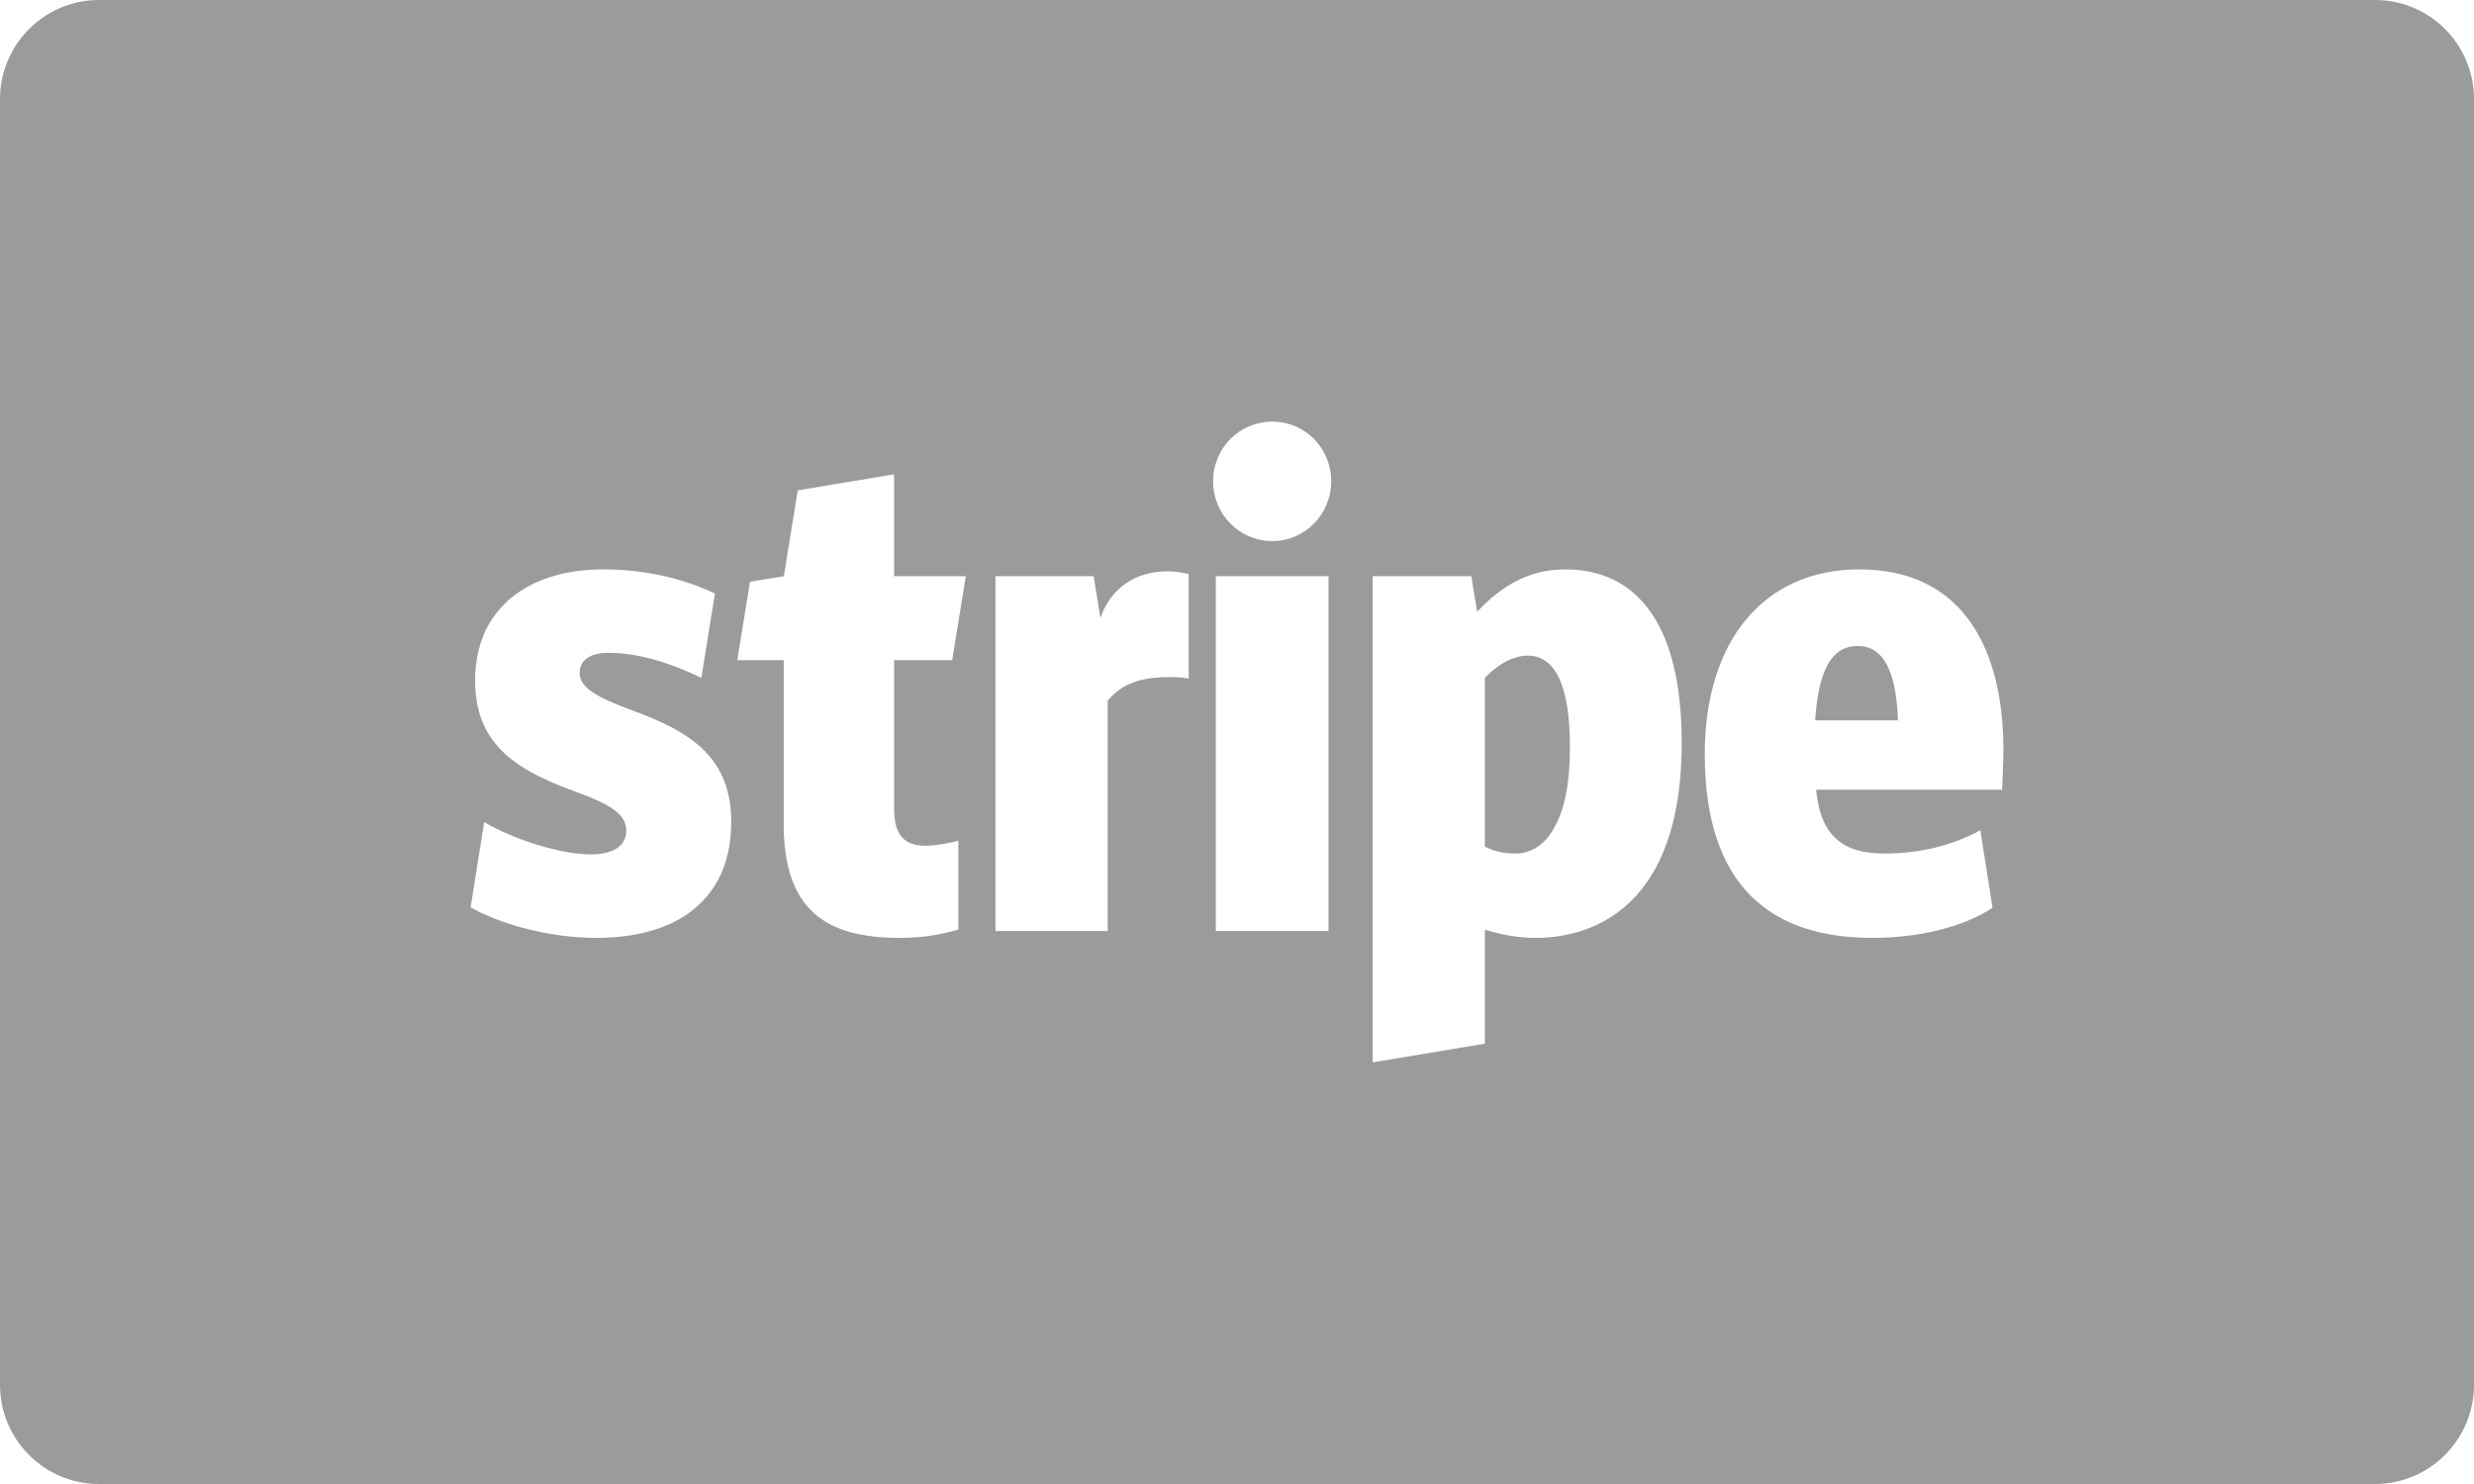
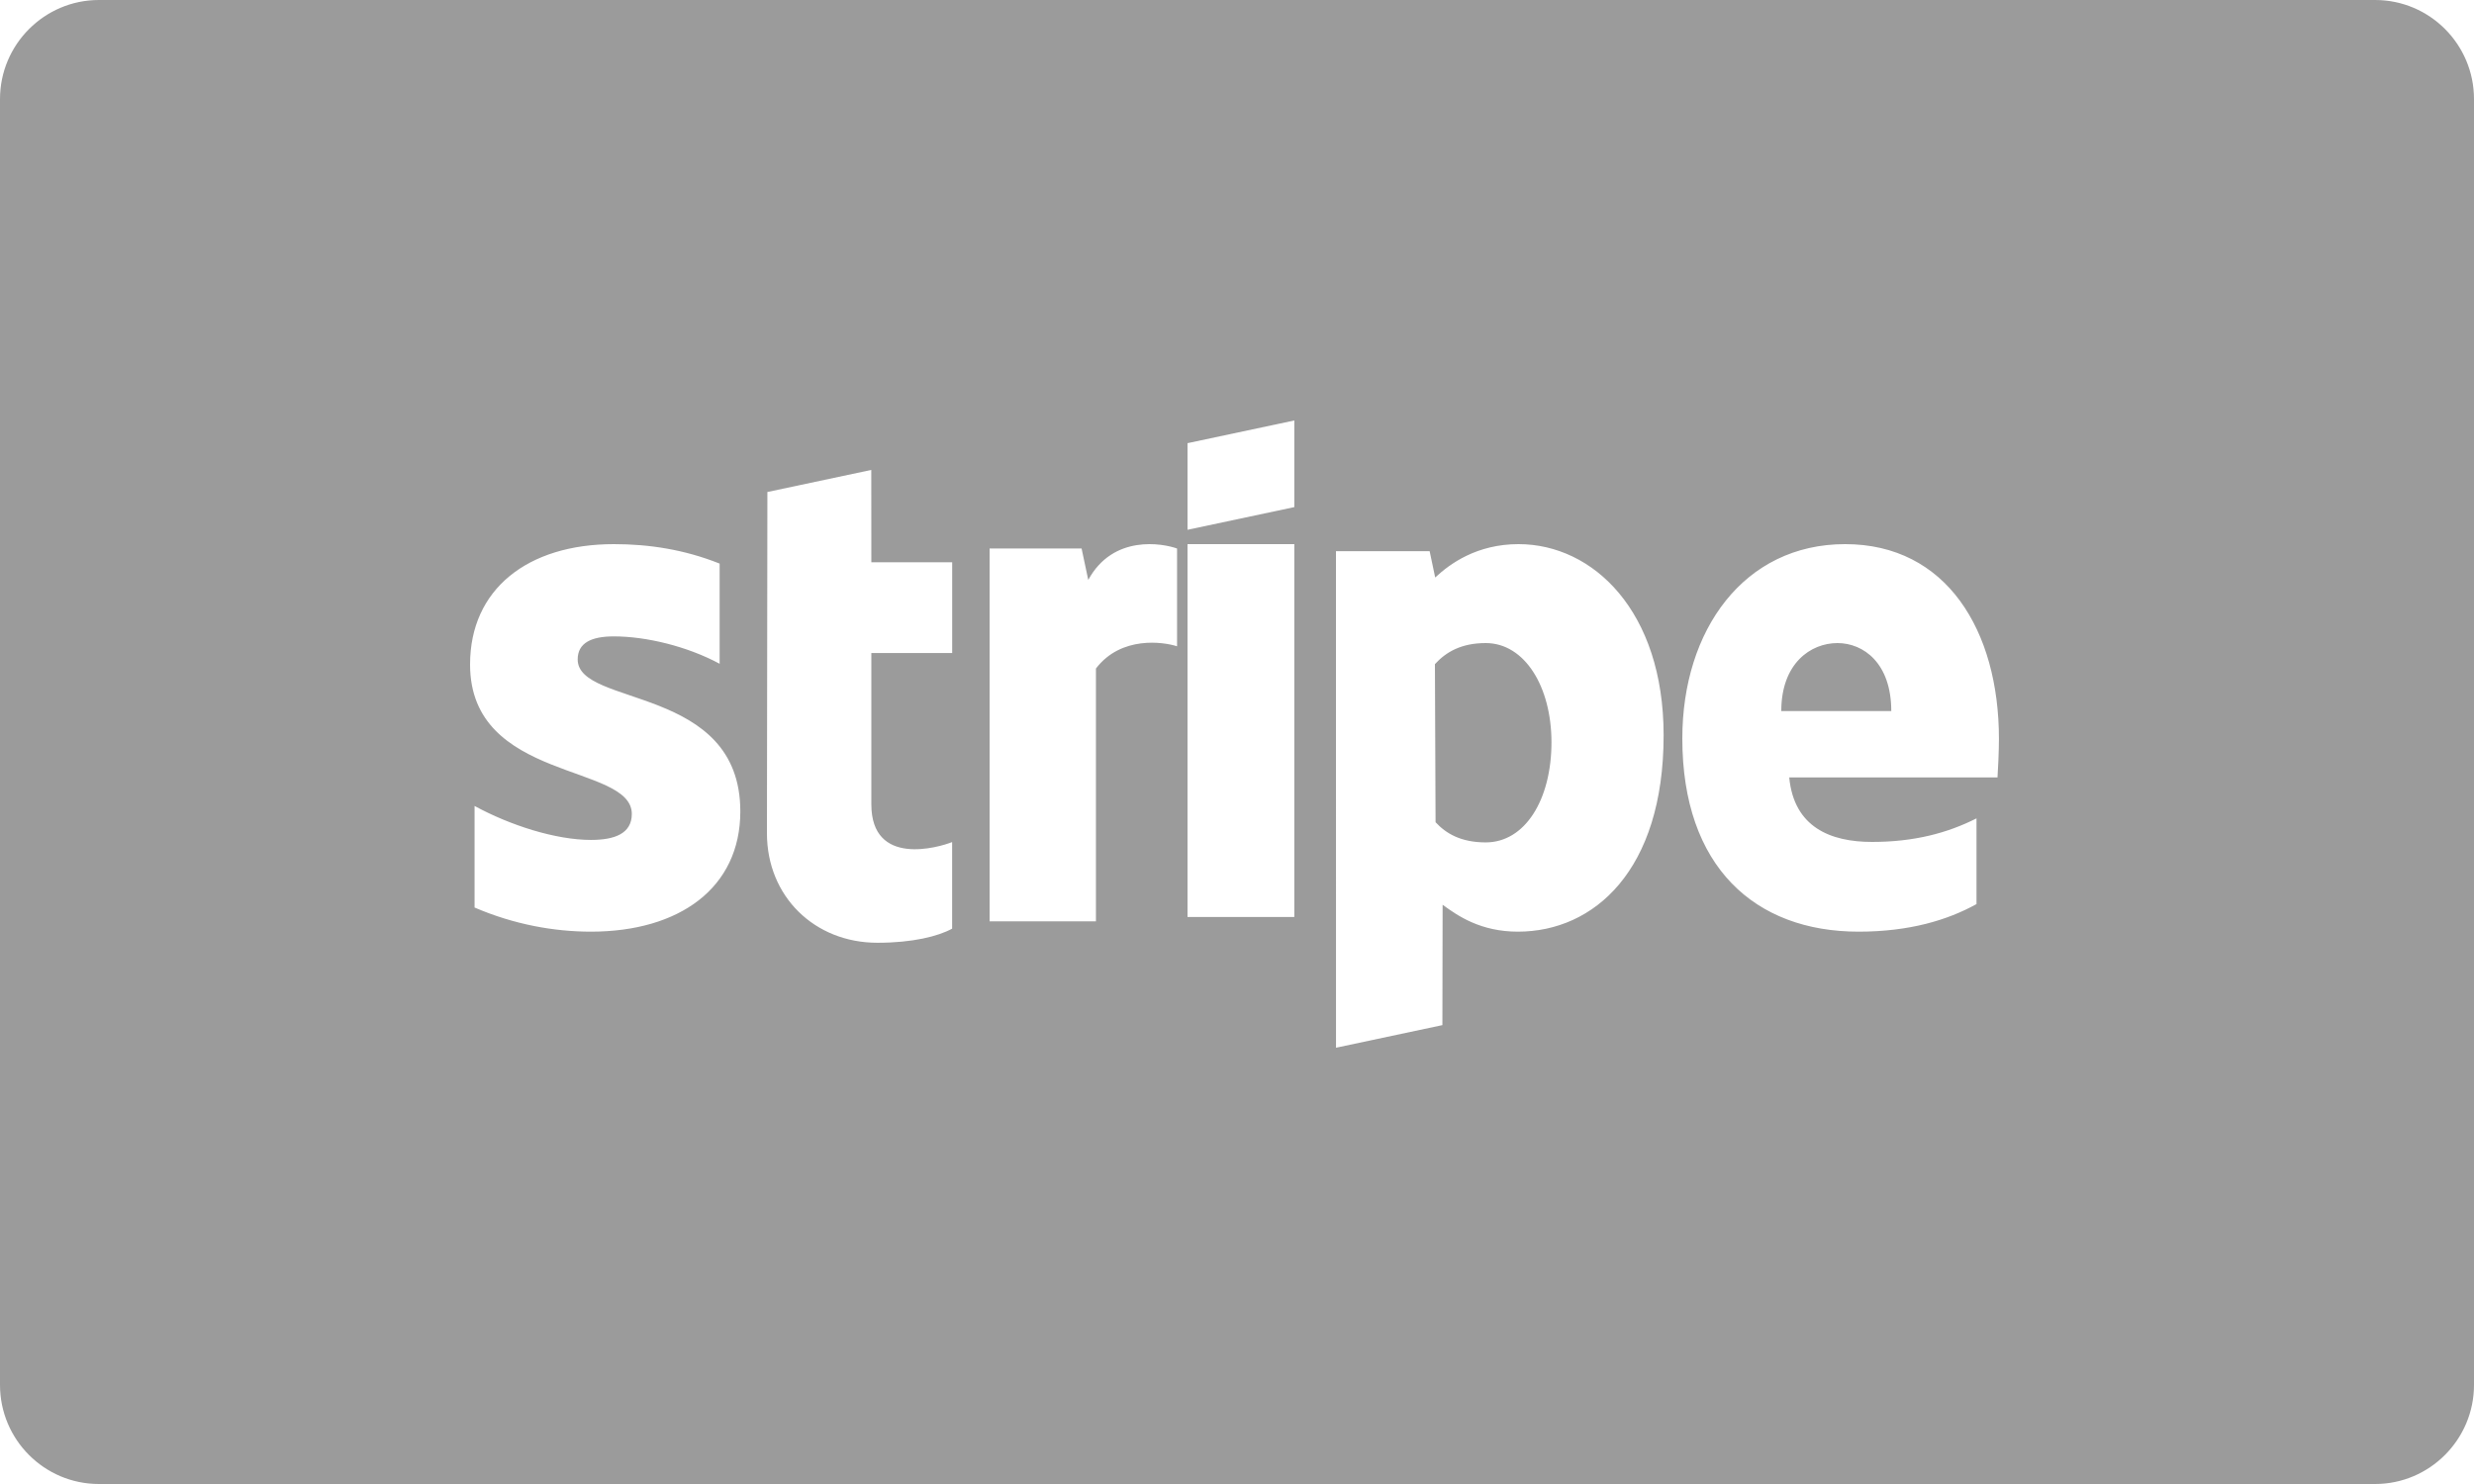
<svg xmlns="http://www.w3.org/2000/svg" width="100px" height="60px" viewBox="0 0 100 60" version="1.1">
  <defs />
  <g id="Icons:-Payment" stroke="none" stroke-width="1" fill="none" fill-rule="evenodd">
    <g id="Stripe-card-flat" fill="#9B9B9B">
      <g id="Payment/Stripe/Stripe-card-flat">
-         <path d="M0,4.007 C0,1.794 1.8,0 3.997,0 L96.003,0 C98.21,0 100,1.796 100,4.007 L100,55.993 C100,58.206 98.2,60 96.003,60 L3.997,60 C1.79,60 0,58.204 0,55.993 L0,4.007 Z M25.496,28.7 C24.161,28.202 23.429,27.815 23.429,27.206 C23.429,26.69 23.85,26.395 24.6,26.395 C25.972,26.395 27.38,26.93 28.349,27.409 L28.898,23.998 C28.13,23.629 26.557,23.021 24.38,23.021 C22.844,23.021 21.564,23.426 20.65,24.182 C19.698,24.975 19.205,26.118 19.205,27.501 C19.205,30.009 20.723,31.079 23.192,31.982 C24.783,32.554 25.313,32.96 25.313,33.587 C25.313,34.195 24.801,34.545 23.868,34.545 C22.716,34.545 20.814,33.974 19.57,33.236 L19.022,36.684 C20.082,37.293 22.058,37.92 24.106,37.92 C25.734,37.92 27.087,37.533 28.002,36.795 C29.026,35.984 29.556,34.785 29.556,33.236 C29.556,30.673 28.002,29.604 25.496,28.7 Z M38.488,26.69 L39.037,23.297 L36.14,23.297 L36.14,19.178 L32.246,19.825 L31.683,23.297 L30.314,23.521 L29.801,26.69 L31.678,26.69 L31.678,33.347 C31.678,35.08 32.117,36.279 33.013,37.016 C33.763,37.625 34.842,37.92 36.36,37.92 C37.53,37.92 38.244,37.717 38.737,37.588 L38.737,33.992 C38.463,34.066 37.841,34.195 37.421,34.195 C36.524,34.195 36.14,33.734 36.14,32.683 L36.14,26.69 L38.488,26.69 Z M47.187,23.099 C45.907,23.099 44.882,23.777 44.48,24.994 L44.206,23.297 L40.237,23.297 L40.237,37.643 L44.773,37.643 L44.773,28.331 C45.34,27.63 46.144,27.377 47.242,27.377 C47.48,27.377 47.736,27.377 48.047,27.432 L48.047,23.21 C47.736,23.136 47.461,23.099 47.187,23.099 Z M51.43,21.877 C52.747,21.877 53.808,20.789 53.808,19.462 C53.808,18.116 52.747,17.046 51.43,17.046 C50.095,17.046 49.034,18.116 49.034,19.462 C49.034,20.789 50.095,21.877 51.43,21.877 Z M49.144,23.297 L53.698,23.297 L53.698,37.643 L49.144,37.643 L49.144,23.297 Z M66.603,24.588 C65.798,23.537 64.683,23.021 63.256,23.021 C61.939,23.021 60.787,23.574 59.708,24.735 L59.47,23.297 L55.483,23.297 L55.483,42.954 L60.019,42.198 L60.019,37.588 C60.714,37.809 61.427,37.92 62.067,37.92 C63.201,37.92 64.847,37.625 66.127,36.223 C67.353,34.877 67.975,32.794 67.975,30.046 C67.975,27.612 67.517,25.768 66.603,24.588 Z M62.835,33.439 C62.47,34.14 61.903,34.509 61.244,34.509 C60.787,34.509 60.385,34.416 60.019,34.232 L60.019,27.409 C60.787,26.598 61.482,26.506 61.738,26.506 C62.89,26.506 63.457,27.76 63.457,30.212 C63.457,31.613 63.256,32.701 62.835,33.439 Z M80.978,30.341 C80.978,28.055 80.484,26.247 79.515,24.975 C78.527,23.684 77.046,23.021 75.162,23.021 C71.303,23.021 68.907,25.897 68.907,30.507 C68.907,33.089 69.547,35.025 70.809,36.26 C71.943,37.367 73.571,37.92 75.674,37.92 C77.613,37.92 79.405,37.459 80.539,36.703 L80.046,33.568 C78.93,34.177 77.631,34.509 76.168,34.509 C75.29,34.509 74.687,34.324 74.248,33.937 C73.772,33.531 73.498,32.867 73.407,31.927 L80.923,31.927 C80.942,31.706 80.978,30.673 80.978,30.341 Z M73.37,29.124 C73.498,27.077 74.047,26.118 75.089,26.118 C76.113,26.118 76.644,27.096 76.717,29.124 L73.37,29.124 Z" id="Rectangle" />
+         <path d="M0,4.007 C0,1.794 1.8,0 3.997,0 L96.003,0 C98.21,0 100,1.796 100,4.007 L100,55.993 C100,58.206 98.2,60 96.003,60 L3.997,60 C1.79,60 0,58.204 0,55.993 L0,4.007 Z M48,37.075 L52.317,37.075 L52.317,22 L48,22 L48,37.075 Z M58.011,23.349 L57.787,22.286 L54,22.286 L54.002,42.361 L58.302,41.447 L58.311,36.58 C58.929,37.033 59.849,37.668 61.353,37.668 C64.43,37.668 67.244,35.192 67.244,29.728 C67.244,24.721 64.4,22 61.38,22 C59.694,22 58.606,22.793 58.011,23.349 Z M58.026,33.243 L58,26.852 C58.448,26.361 59.067,26 60.054,26 C61.628,26 62.711,27.763 62.711,30.013 C62.711,32.328 61.645,34.059 60.054,34.059 C59.045,34.059 58.443,33.695 58.026,33.243 Z M74.581,22 C70.489,22 68,25.478 68,29.858 C68,35.044 70.935,37.668 75.124,37.668 C77.179,37.668 78.723,37.201 79.891,36.553 L79.891,33.088 C78.718,33.68 77.374,34.04 75.666,34.04 C73.99,34.04 72.513,33.446 72.321,31.431 L80.74,31.431 C80.76,31.198 80.798,30.297 80.798,29.881 C80.798,25.477 78.666,22 74.581,22 Z M72,28.749 C72,26.812 73.195,26 74.27,26 C75.326,26 76.446,26.814 76.446,28.749 L72,28.749 Z M48,21.42 L52.317,20.503 L52.317,17 L48,17.918 L48,21.42 Z M43.718,22.175 L40,22.175 L40,37.25 L44.298,37.25 L44.298,27.03 C45.314,25.696 47.03,25.953 47.577,26.13 L47.577,22.177 C47.004,21.971 44.994,21.596 43.988,23.447 L43.718,22.175 Z M35.217,19 L31.018,19.892 L31,33.691 C31,36.237 32.915,38.117 35.467,38.117 C36.873,38.117 37.911,37.861 38.485,37.547 L38.485,34.046 C37.934,34.266 35.22,35.055 35.22,32.52 L35.22,26.402 L38.487,26.402 L38.487,22.734 L35.22,22.734 L35.217,19 Z M24.81,25.73 C26.118,25.73 27.779,26.131 29.088,26.837 L29.088,22.787 C27.663,22.219 26.239,22 24.814,22 C21.326,22 19,23.822 19,26.866 C19,31.628 25.538,30.854 25.538,32.908 C25.538,33.702 24.847,33.959 23.888,33.959 C22.463,33.959 20.625,33.371 19.182,32.586 L19.182,36.692 C20.78,37.38 22.401,37.668 23.884,37.668 C27.46,37.668 29.924,35.901 29.924,32.806 C29.924,27.678 23.35,28.598 23.35,26.662 C23.35,25.991 23.909,25.73 24.81,25.73 Z" id="Combined-Shape" />
      </g>
    </g>
  </g>
</svg>
